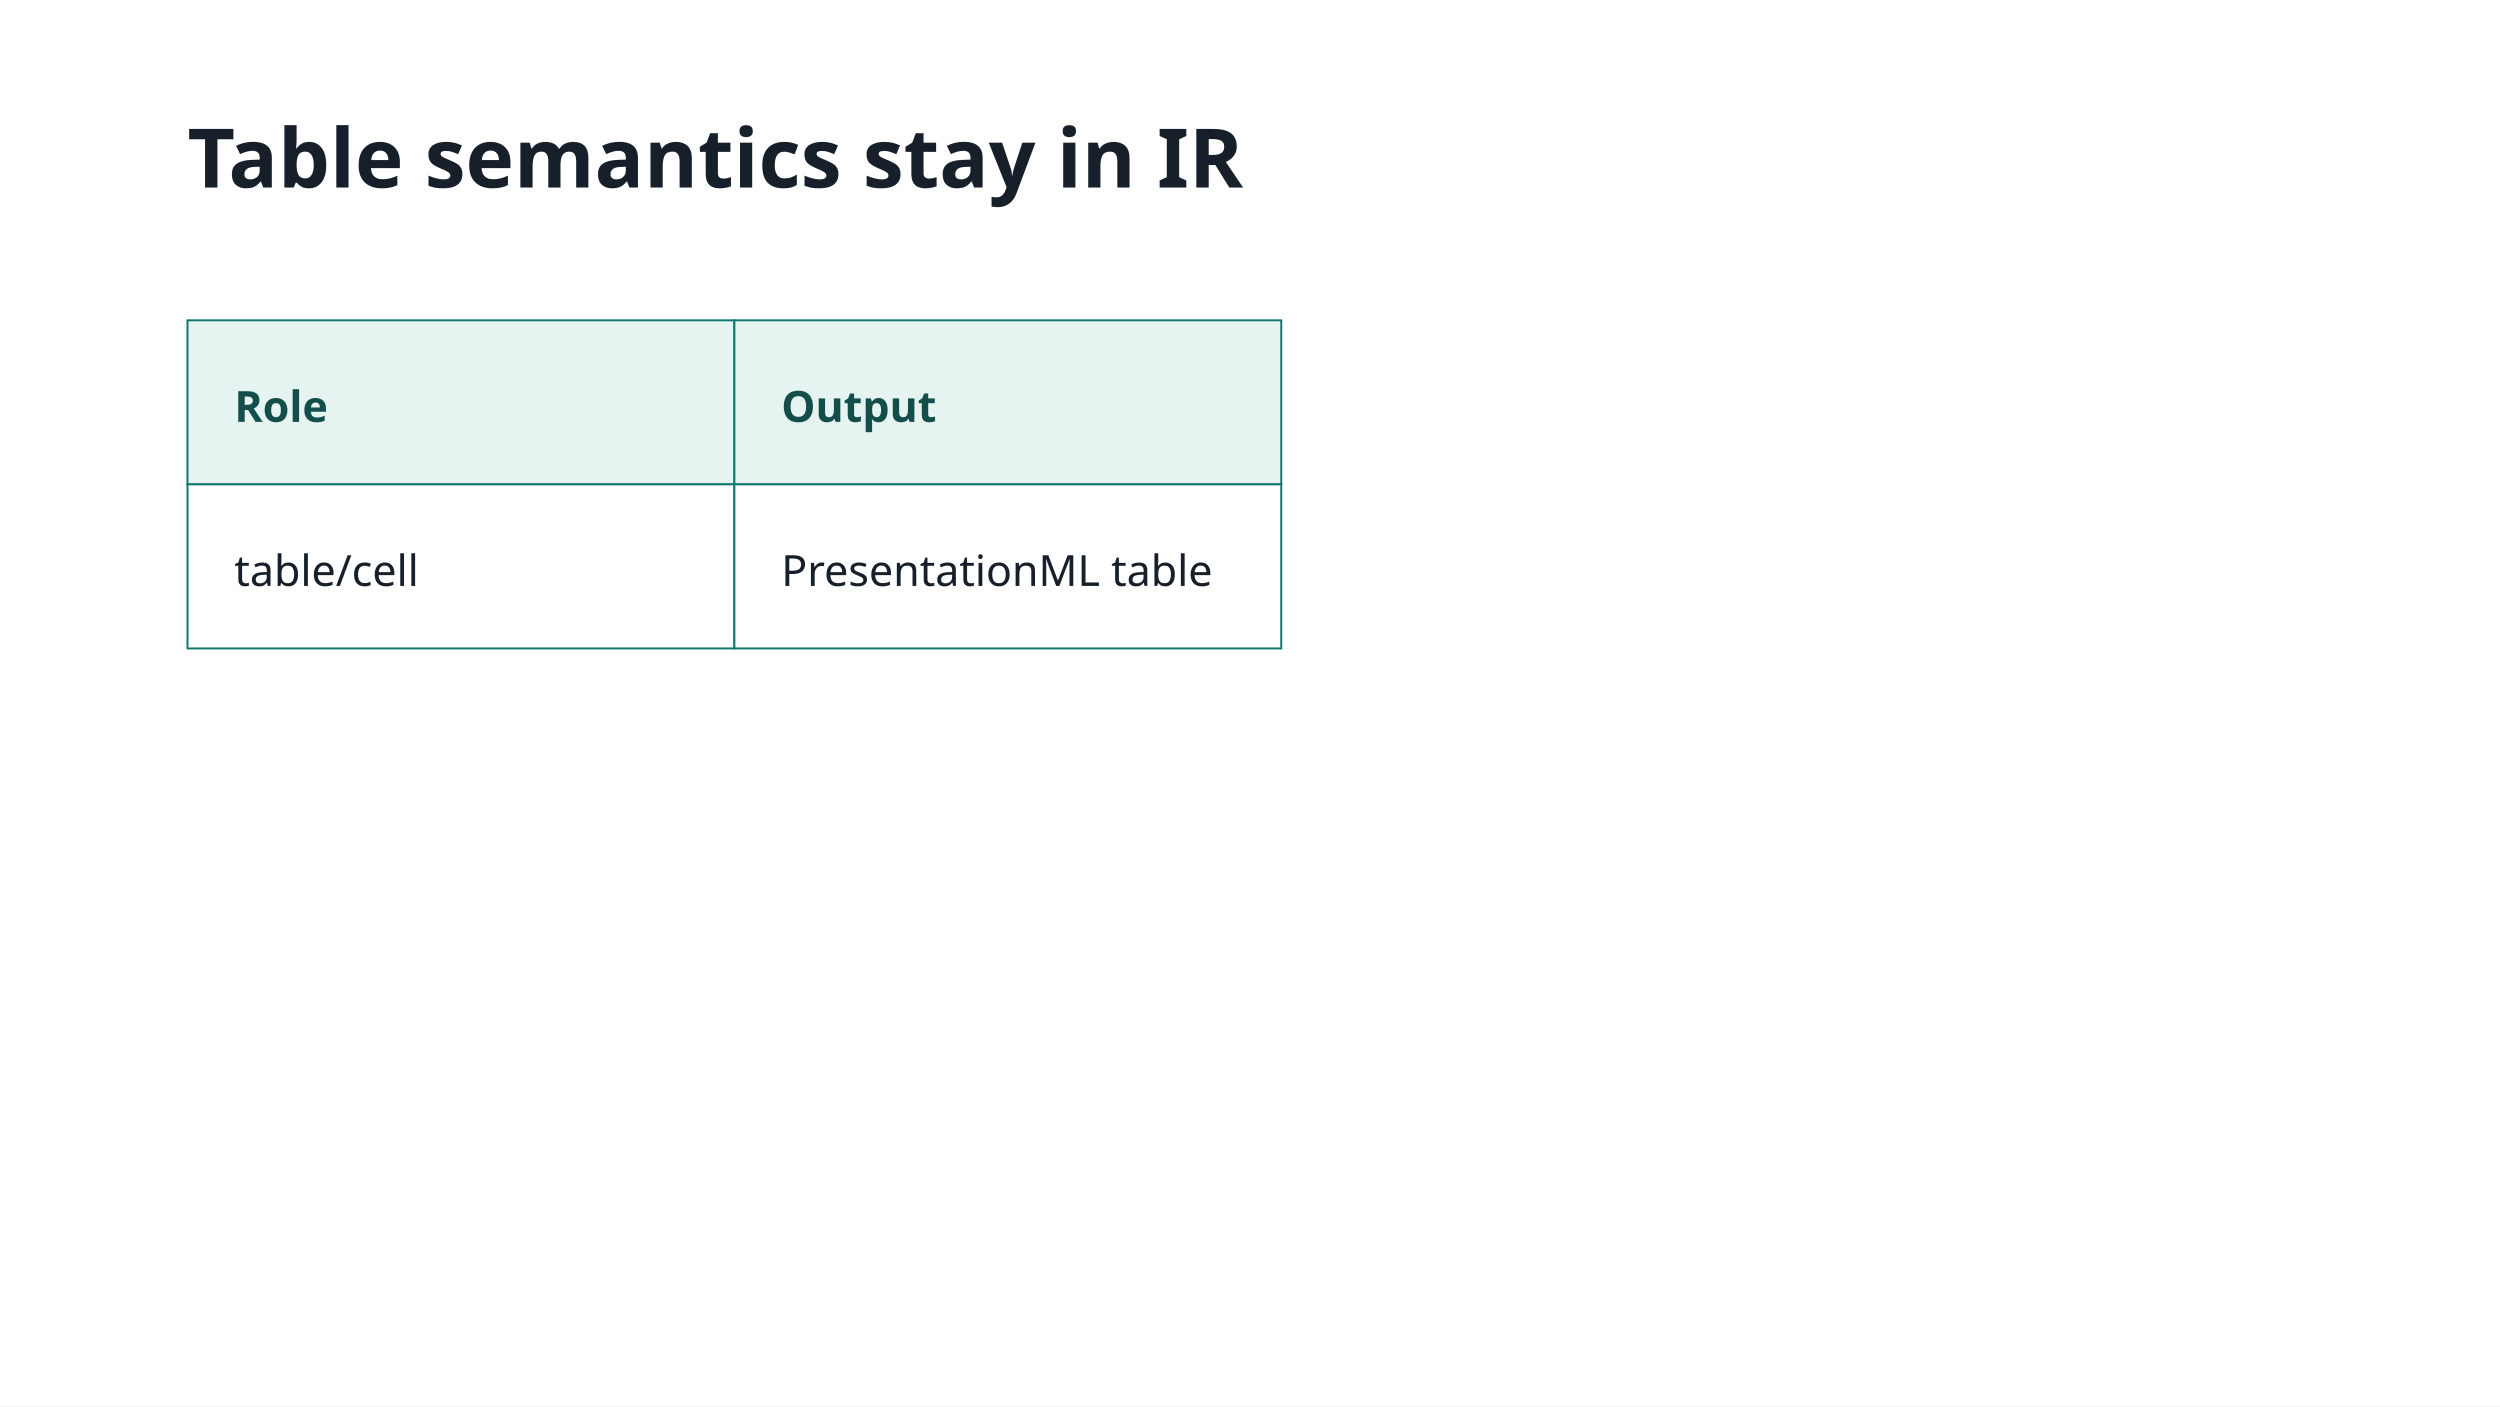
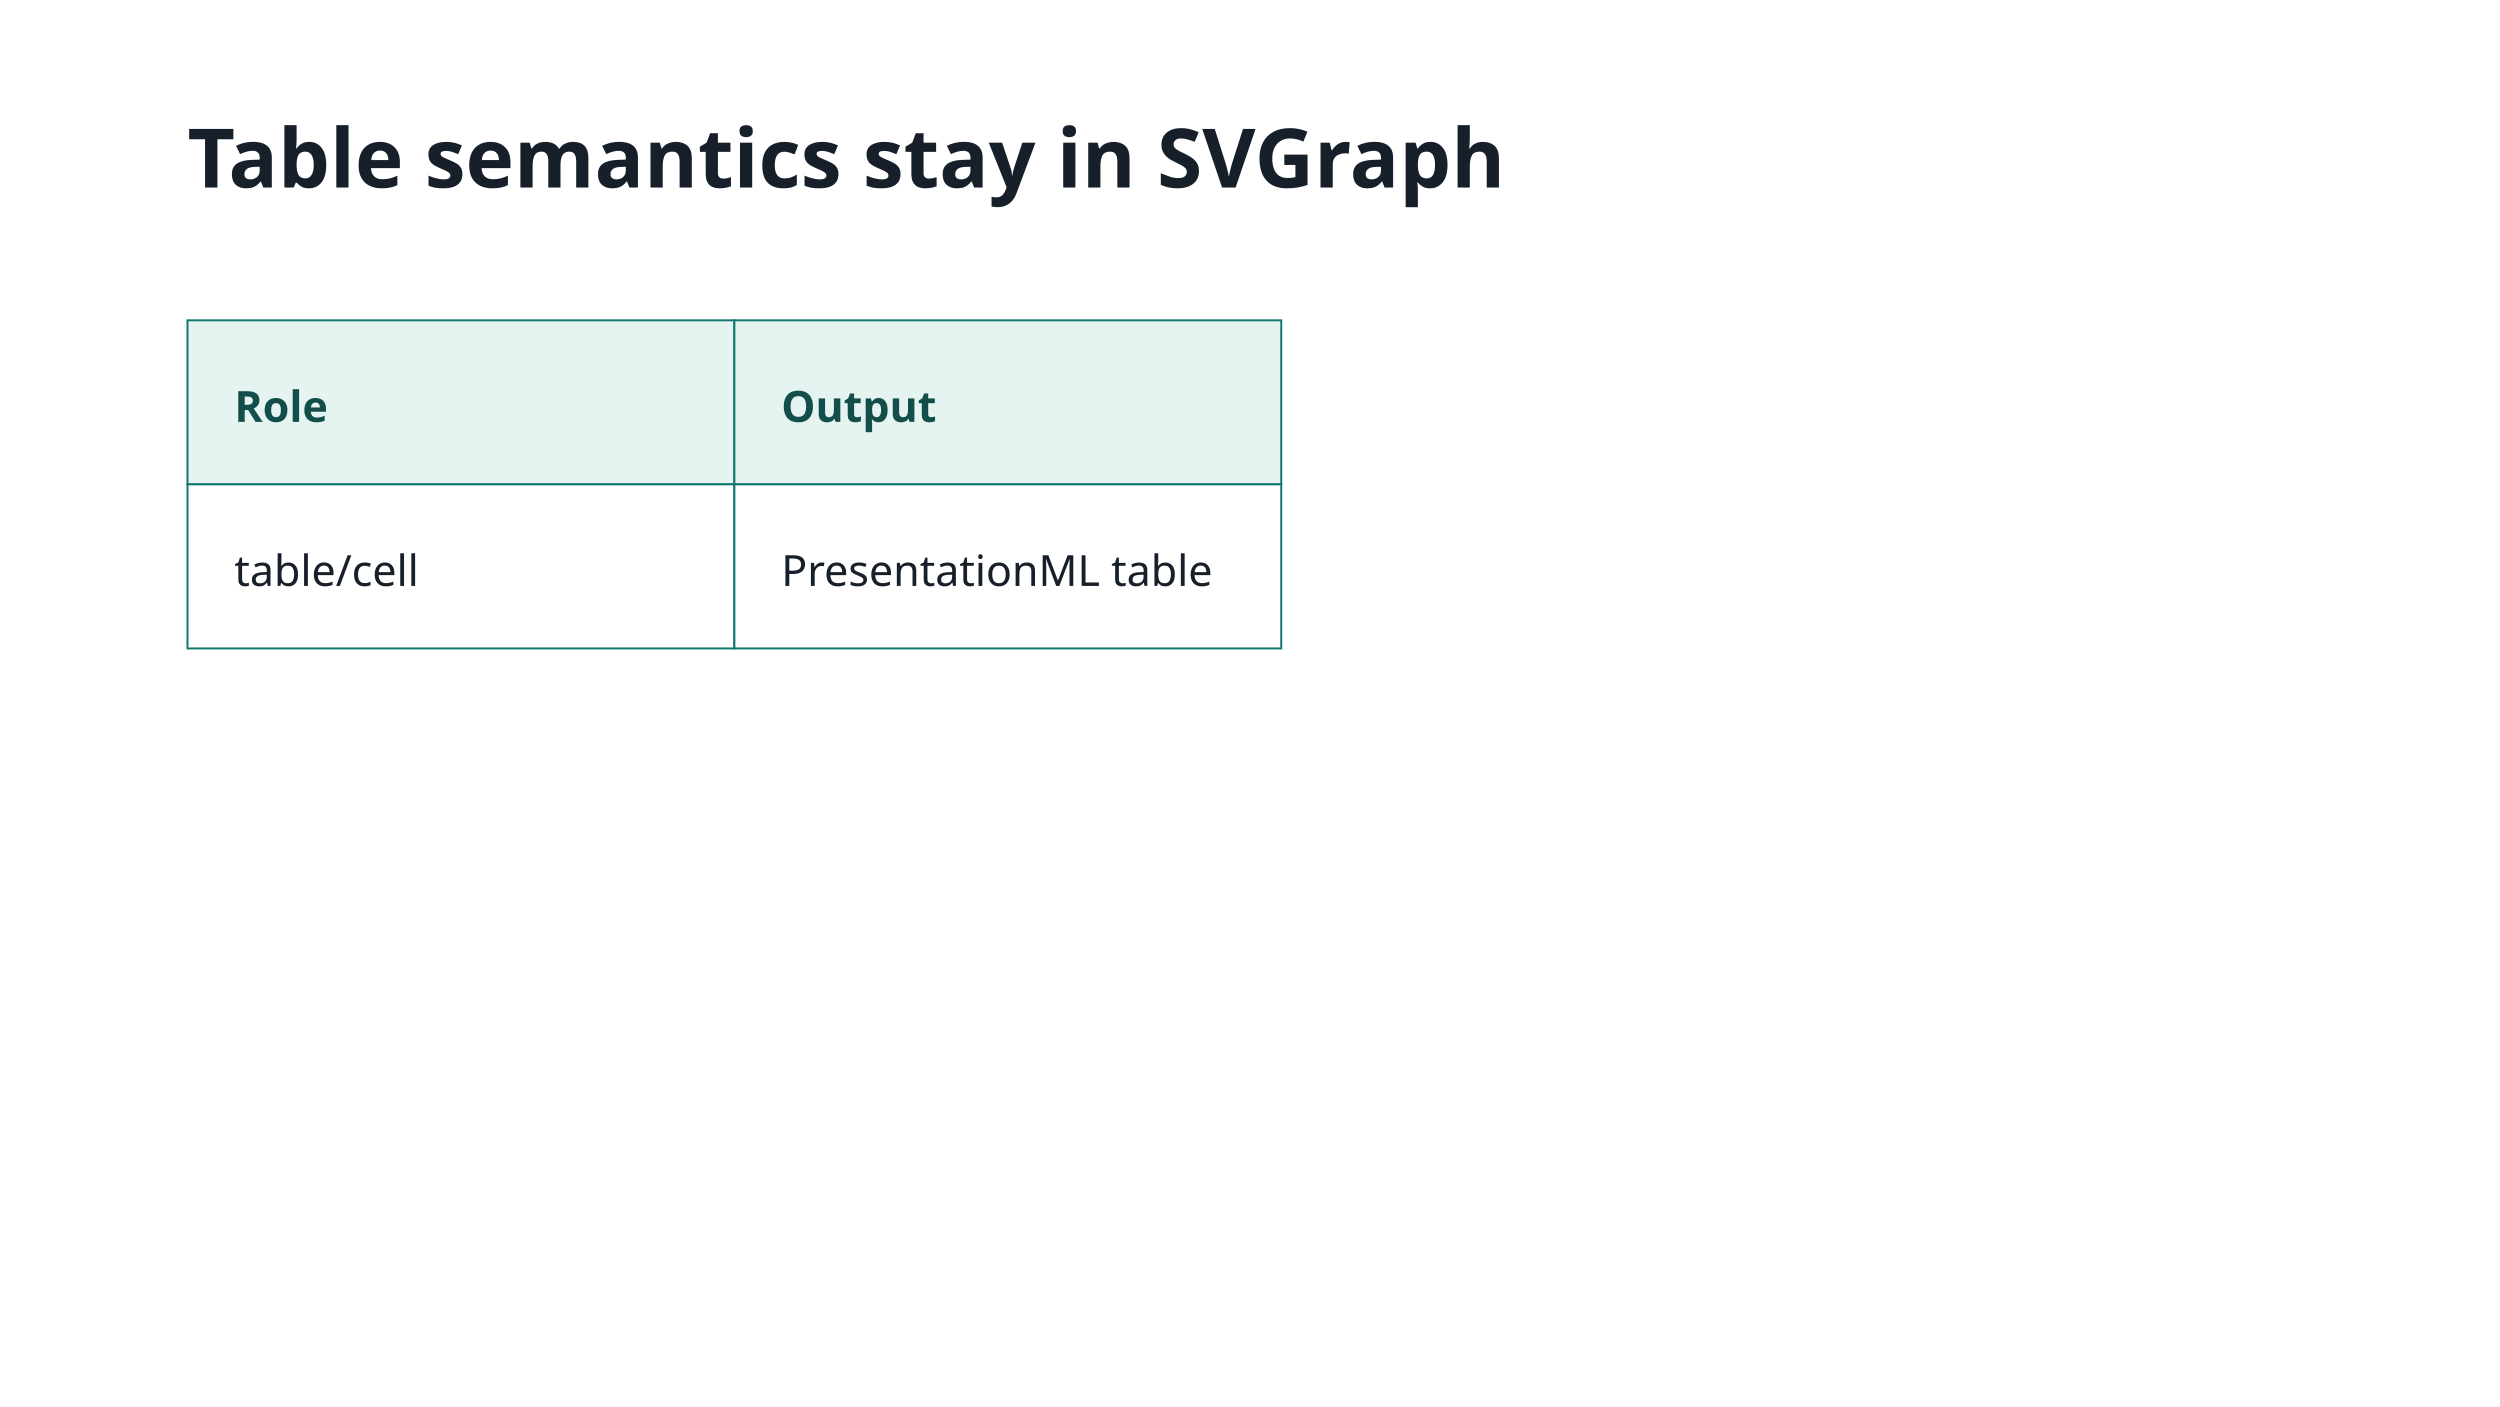
<svg xmlns="http://www.w3.org/2000/svg" viewBox="0 0 1280 720">
  <g id="cover" data-kind="slide" data-title="SVGraph Cover">
    <rect width="1280" height="720" fill="#f8fafc" />
    <rect x="96" y="104" width="520" height="220" rx="24" fill="#ccfbf1" stroke="#0f766e" stroke-width="4" />
    <text x="136" y="196" font-size="54" font-family="Aptos Display" font-weight="700" fill="#134e4a">SVGraph</text>
    <text x="138" y="258" font-size="28" font-family="Aptos" fill="#334155">SVG as editable presentation IR</text>
    <circle id="api" data-kind="service" cx="790" cy="238" r="72" fill="#dbeafe" stroke="#2563eb" stroke-width="4" />
    <rect id="deck" data-kind="presentation" x="940" y="168" width="210" height="150" rx="18" fill="#fee2e2" stroke="#b42318" stroke-width="4" />
    <line data-kind="relation" x1="862" y1="238" x2="940" y2="238" stroke="#475467" stroke-width="5" />
  </g>
  <g id="table-slide" data-kind="slide" data-title="Native Table Candidate">
    <rect width="1280" height="720" fill="#ffffff" />
-     <text x="96" y="96" font-size="42" font-family="Aptos Display" font-weight="700" fill="#17202a">Table semantics stay in IR</text>
+     <text x="96" y="96" font-size="42" font-family="Aptos Display" font-weight="700" fill="#17202a">Table semantics stay in SVGraph</text>
    <g id="table" data-kind="table" transform="translate(96 164)">
      <rect data-kind="cell" data-row="0" data-col="0" width="280" height="84" fill="#e6f4f1" stroke="#0f766e" />
      <rect data-kind="cell" data-row="0" data-col="1" x="280" width="280" height="84" fill="#e6f4f1" stroke="#0f766e" />
      <rect data-kind="cell" data-row="1" data-col="0" y="84" width="280" height="84" fill="#ffffff" stroke="#0f766e" />
      <rect data-kind="cell" data-row="1" data-col="1" x="280" y="84" width="280" height="84" fill="#ffffff" stroke="#0f766e" />
      <text x="24" y="52" font-size="22" font-family="Aptos" font-weight="700" fill="#134e4a">Role</text>
      <text x="304" y="52" font-size="22" font-family="Aptos" font-weight="700" fill="#134e4a">Output</text>
      <text x="24" y="136" font-size="22" font-family="Aptos" fill="#17202a">table/cell</text>
      <text x="304" y="136" font-size="22" font-family="Aptos" fill="#17202a">PresentationML table</text>
    </g>
  </g>
</svg>
